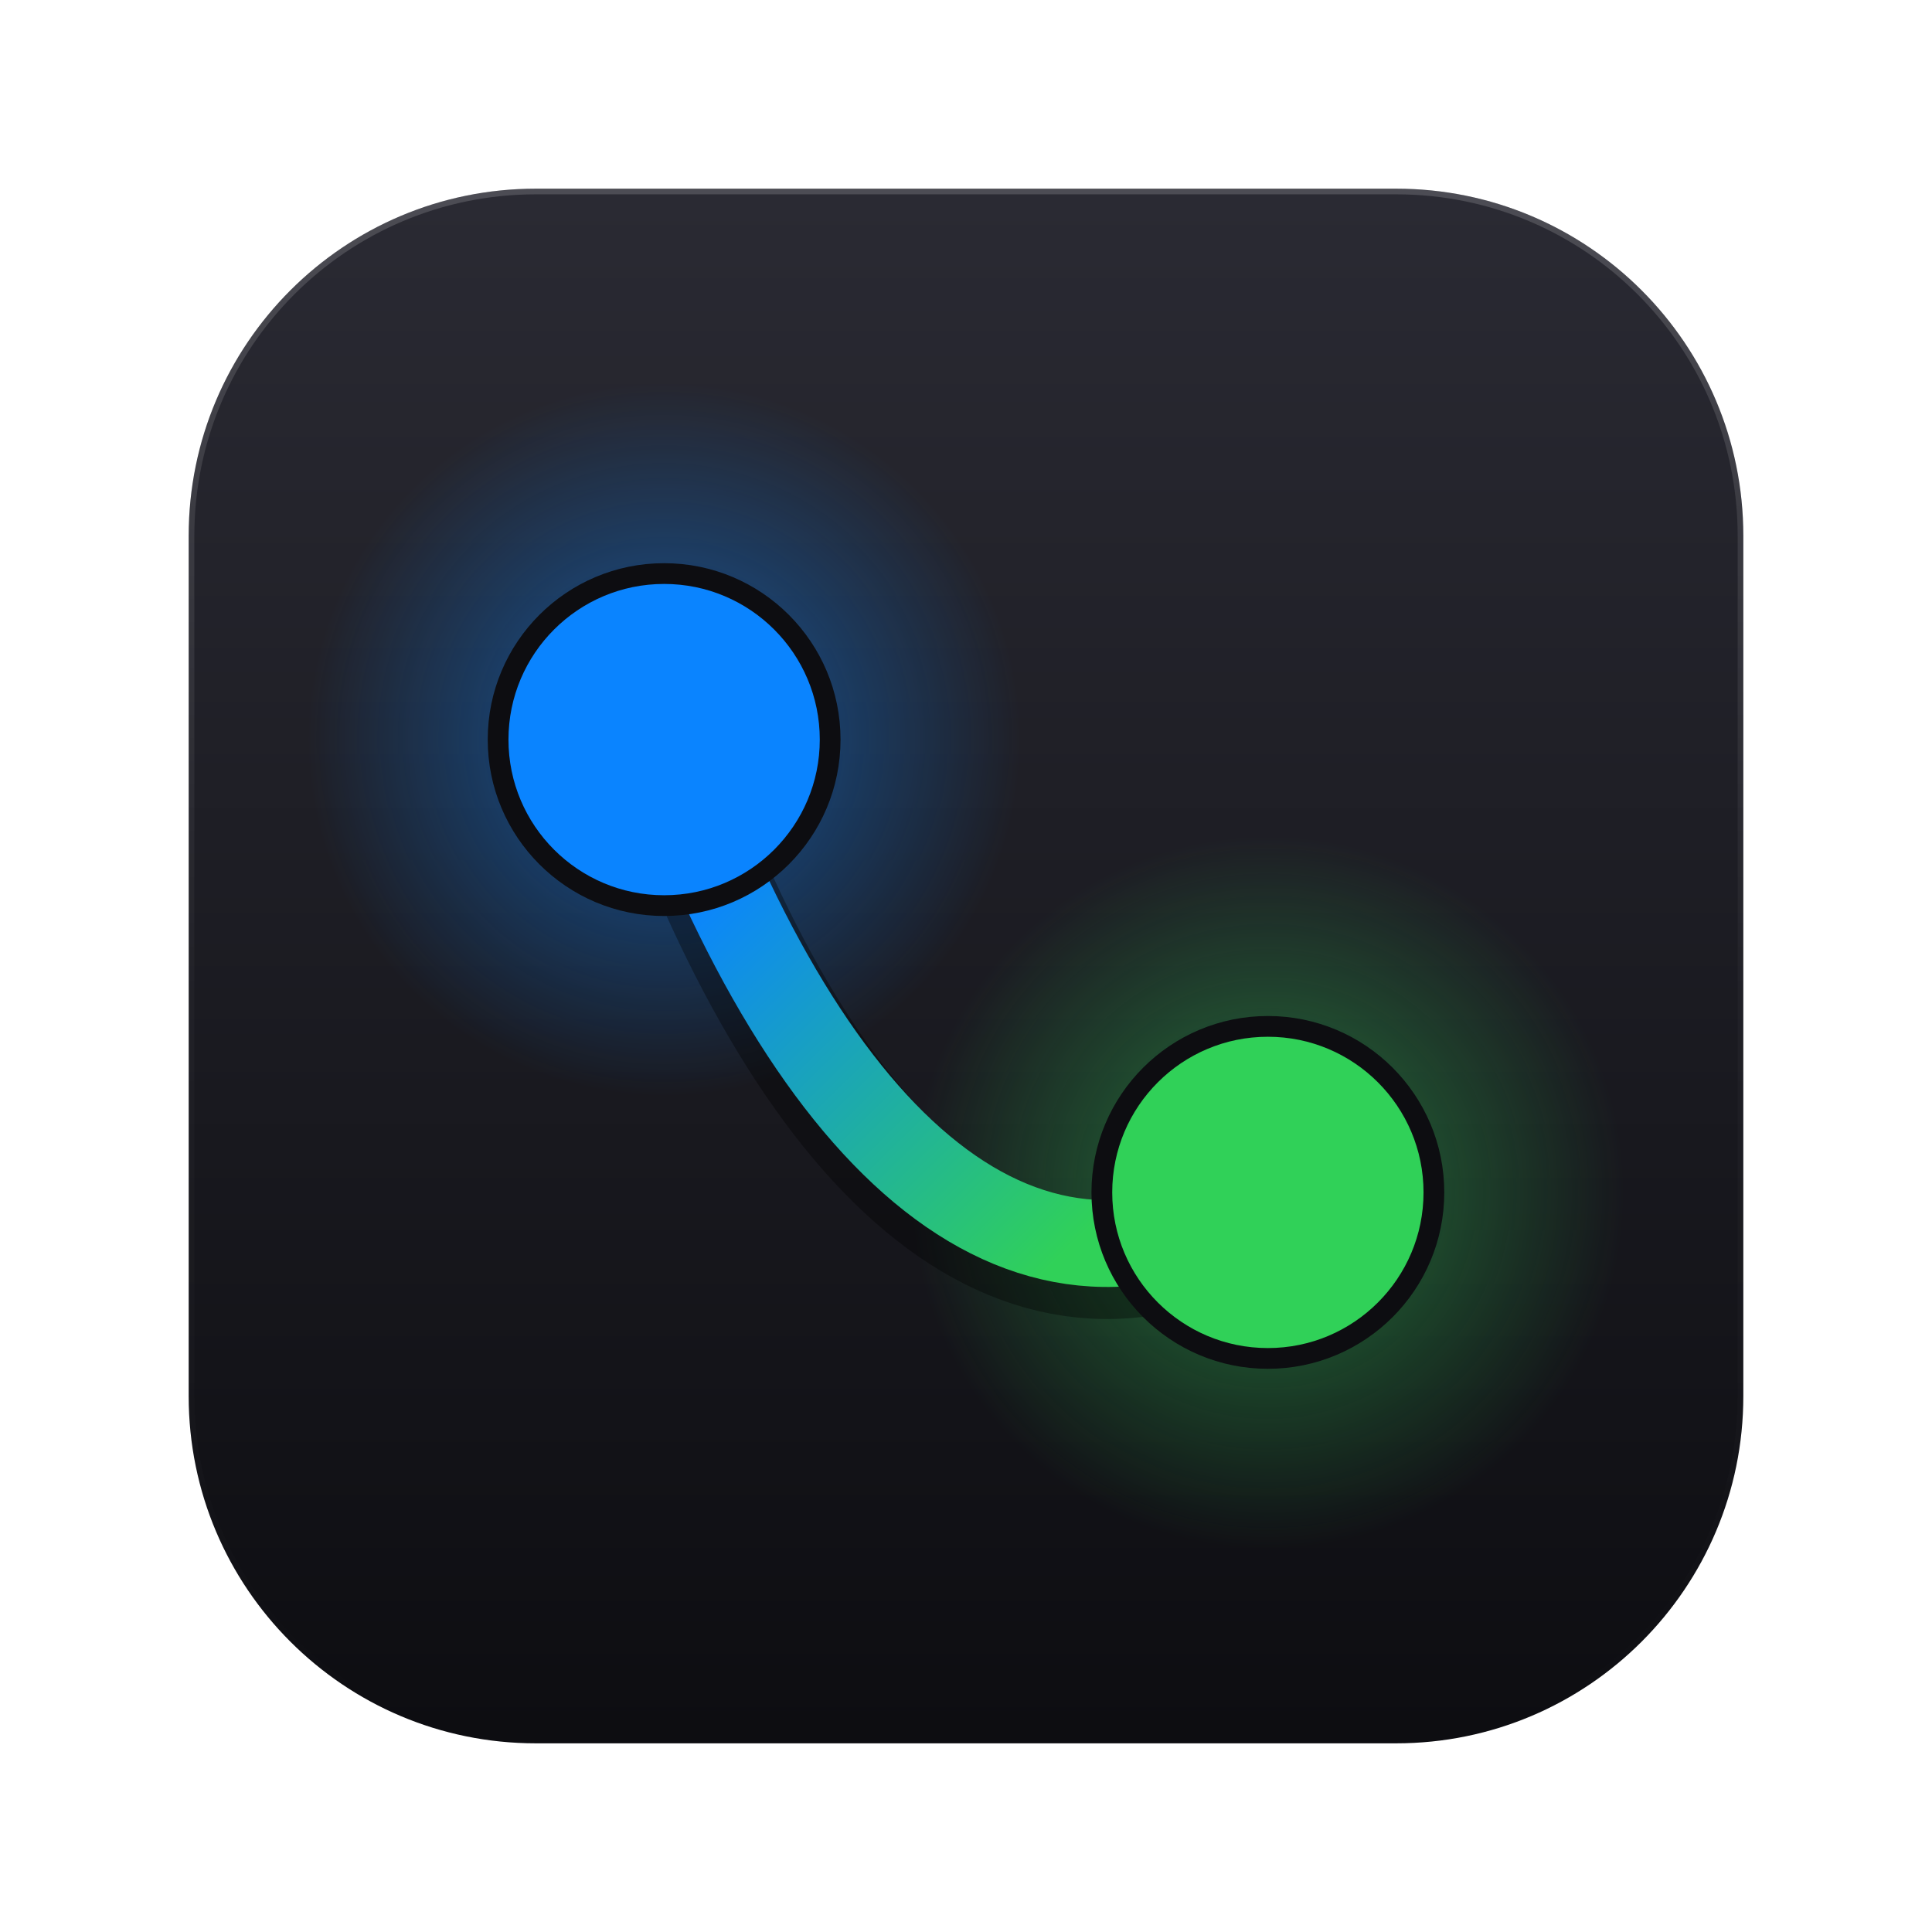
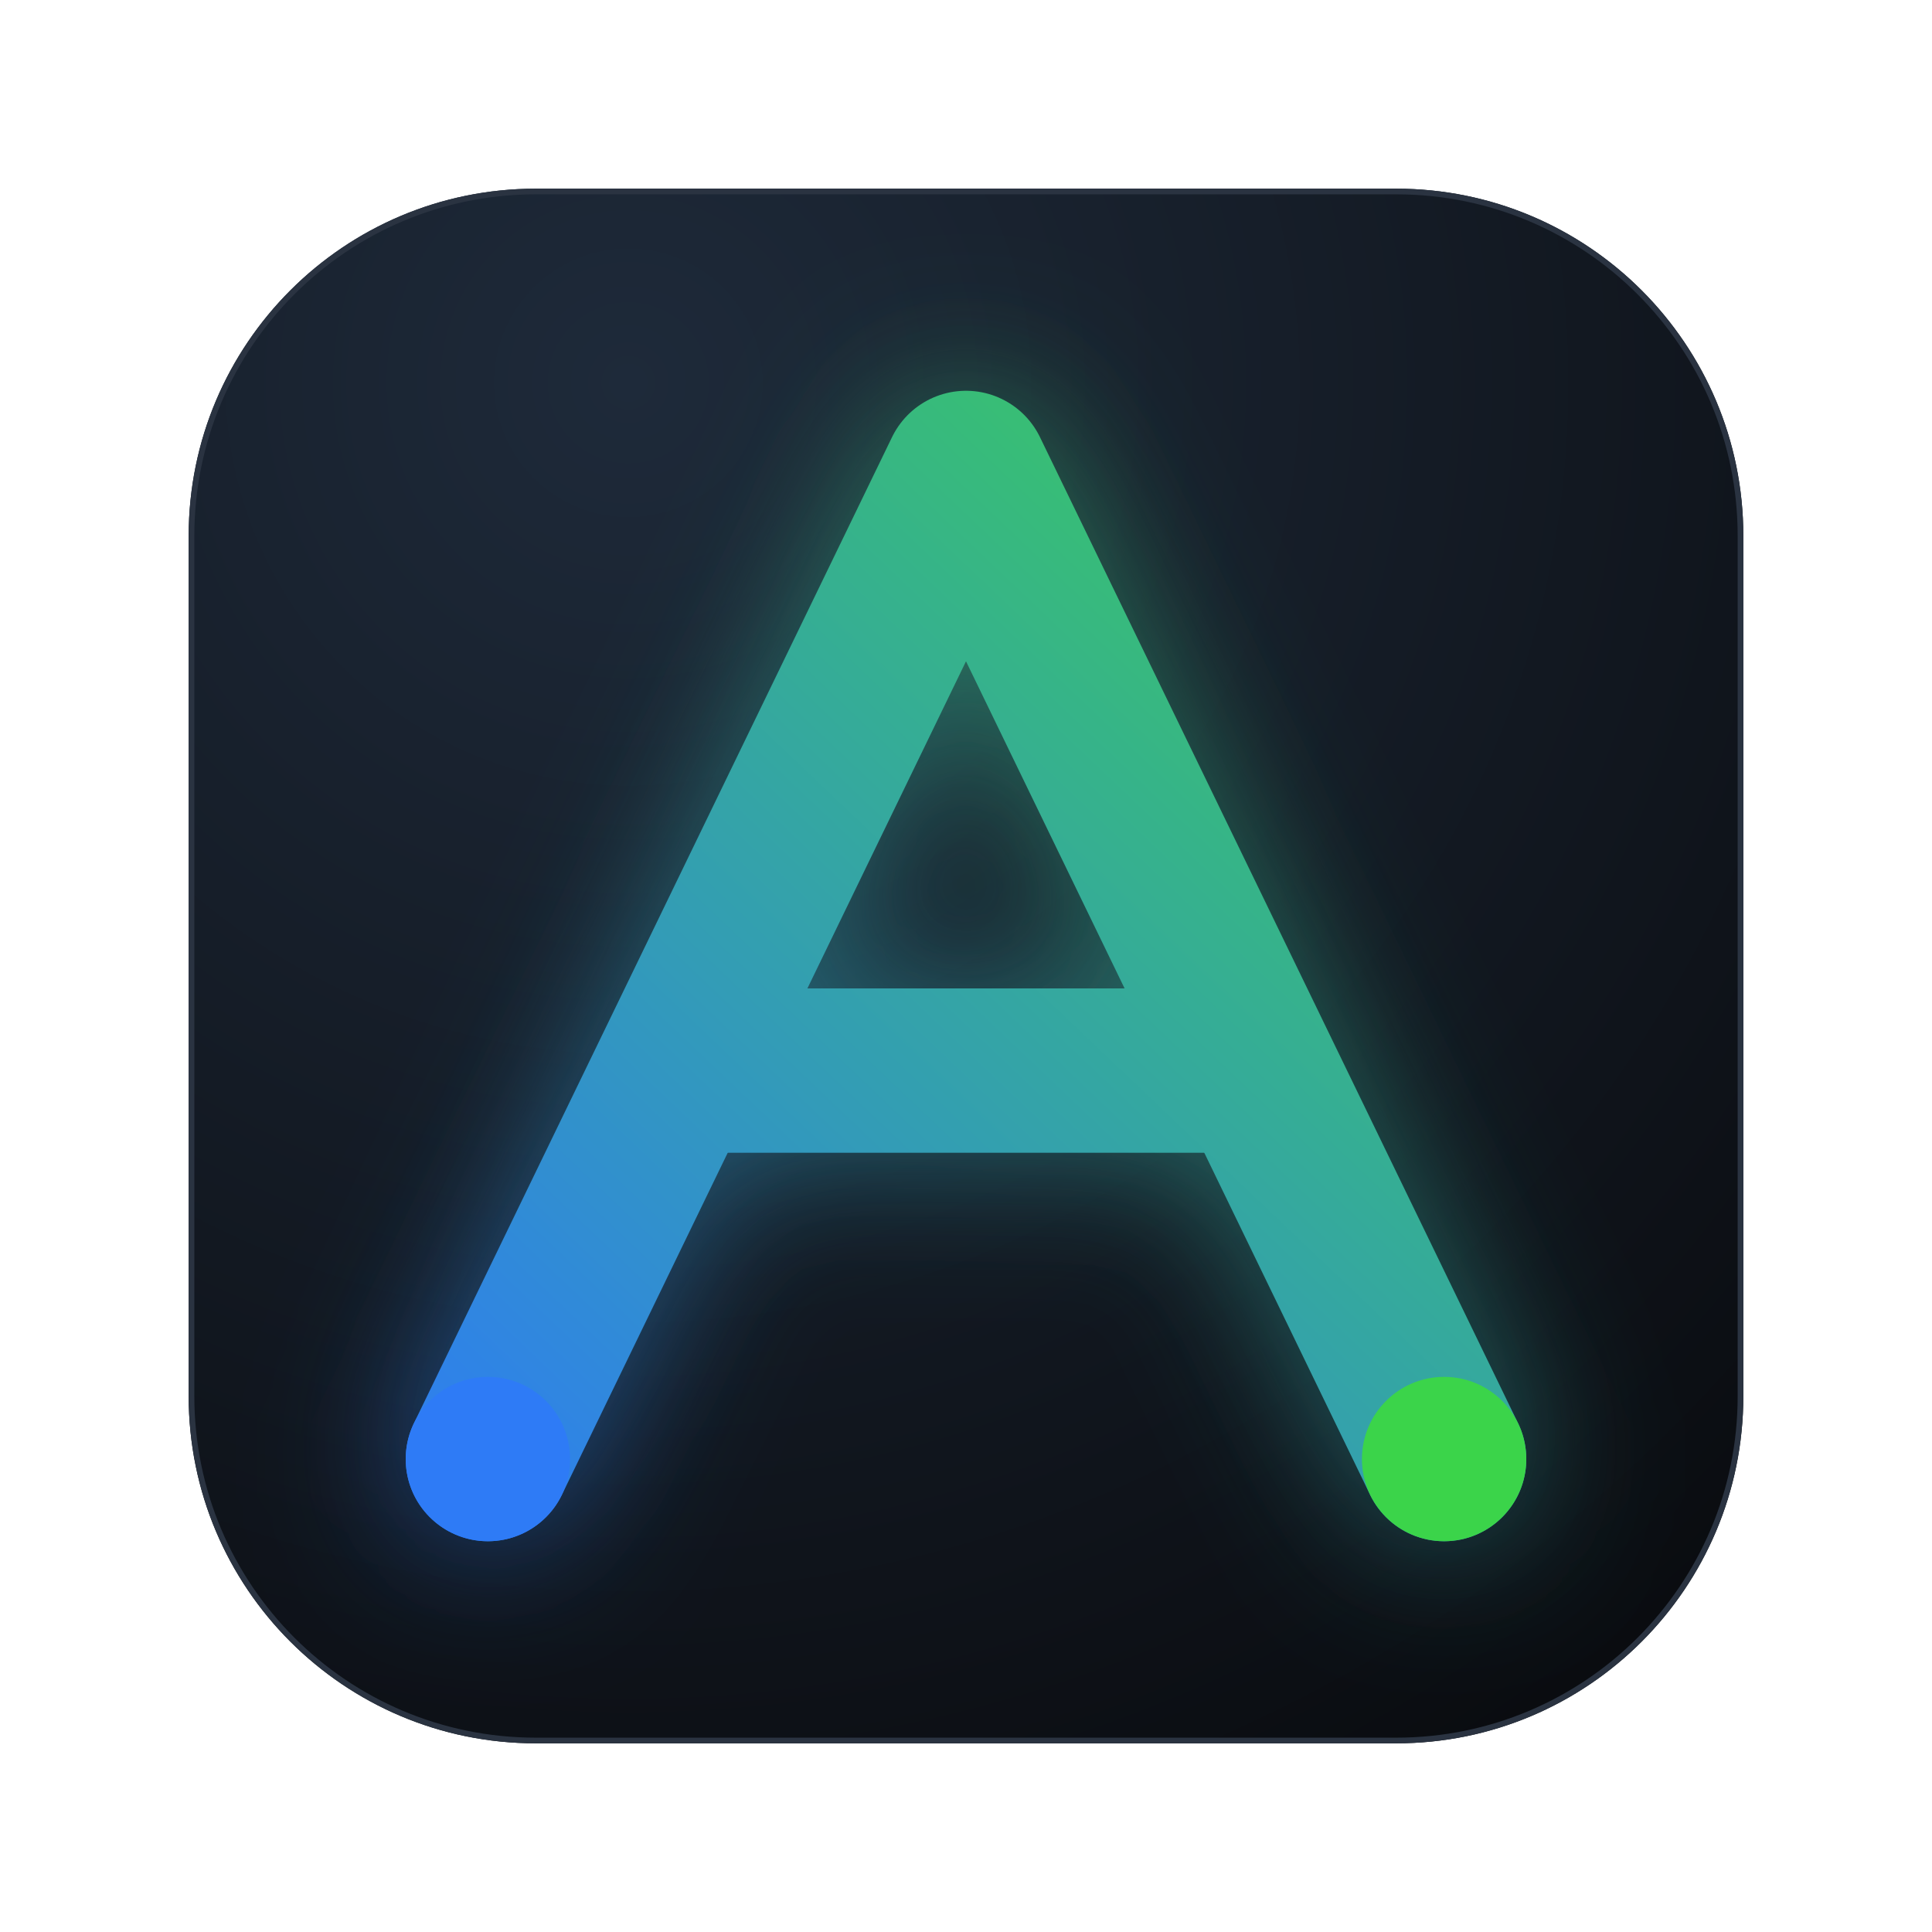
- <svg xmlns="http://www.w3.org/2000/svg" width="1024" height="1024" viewBox="0 0 1024 1024">
+ <svg xmlns="http://www.w3.org/2000/svg" width="1024" height="1024" viewBox="0 0 1024 1024" fill="none">
  <defs>
-     <linearGradient id="tile" x1="0" y1="0" x2="0" y2="1">
-       <stop offset="0" stop-color="#2A2A33" />
-       <stop offset="1" stop-color="#0D0D11" />
+     <linearGradient id="g" x1="24" y1="100" x2="100" y2="20" gradientUnits="userSpaceOnUse">
+       <stop offset="0" stop-color="#2E7BF6" />
+       <stop offset="1" stop-color="#3BD44A" />
    </linearGradient>
-     <linearGradient id="cable" x1="0.15" y1="0.2" x2="0.85" y2="0.8">
-       <stop offset="0" stop-color="#0A84FF" />
-       <stop offset="1" stop-color="#30D158" />
-     </linearGradient>
-     <linearGradient id="rim" x1="0" y1="0" x2="0" y2="1">
-       <stop offset="0" stop-color="#FFFFFF" stop-opacity="0.16" />
-       <stop offset="0.5" stop-color="#FFFFFF" stop-opacity="0.03" />
-       <stop offset="1" stop-color="#FFFFFF" stop-opacity="0" />
-     </linearGradient>
-     <radialGradient id="glowA" cx="0.5" cy="0.5" r="0.5">
-       <stop offset="0" stop-color="#0A84FF" stop-opacity="0.55" />
-       <stop offset="1" stop-color="#0A84FF" stop-opacity="0" />
+     <radialGradient id="tileGlow" cx="0.28" cy="0.12" r="1.05">
+       <stop offset="0" stop-color="#1E2A3A" />
+       <stop offset="1" stop-color="#0A0C10" />
    </radialGradient>
-     <radialGradient id="glowB" cx="0.5" cy="0.5" r="0.5">
-       <stop offset="0" stop-color="#30D158" stop-opacity="0.5" />
-       <stop offset="1" stop-color="#30D158" stop-opacity="0" />
-     </radialGradient>
+     <filter id="soft" x="-60%" y="-60%" width="220%" height="220%">
+       <feGaussianBlur stdDeviation="5" />
+     </filter>
+     <clipPath id="tileClip">
+       <rect x="100" y="100" width="824" height="824" rx="184" />
+     </clipPath>
  </defs>
-   <rect x="100" y="100" width="824" height="824" rx="184" fill="url(#tile)" />
-   <rect x="101.5" y="101.5" width="821" height="821" rx="182.5" fill="none" stroke="url(#rim)" stroke-width="3" />
-   <circle cx="352" cy="392" r="190" fill="url(#glowA)" />
-   <circle cx="672" cy="632" r="190" fill="url(#glowB)" />
-   <path d="M352 392 C 430 610, 545 712, 672 632" fill="none" stroke="#000000" stroke-opacity="0.35" stroke-width="60" stroke-linecap="round" transform="translate(0,10)" />
-   <path d="M352 392 C 430 610, 545 712, 672 632" fill="none" stroke="url(#cable)" stroke-width="46" stroke-linecap="round" />
-   <circle cx="352" cy="392" r="88" fill="#0A84FF" />
-   <circle cx="352" cy="392" r="88" fill="none" stroke="#0D0D11" stroke-width="11" />
-   <circle cx="672" cy="632" r="88" fill="#30D158" />
-   <circle cx="672" cy="632" r="88" fill="none" stroke="#0D0D11" stroke-width="11" />
+   <rect x="100" y="100" width="824" height="824" rx="184" fill="url(#tileGlow)" />
+   <rect x="101.5" y="101.5" width="821" height="821" rx="182.5" fill="none" stroke="#2A3341" stroke-width="3" />
+   <g clip-path="url(#tileClip)">
+     <g transform="translate(36.86 28.94) scale(7.919)" fill="none" stroke-linecap="round" stroke-linejoin="round">
+       <g opacity="0.55" filter="url(#soft)" stroke="url(#g)" stroke-width="11">
+         <path d="M28 94 L60 28 L92 94" />
+         <path d="M42 68 L78 68" />
+       </g>
+       <g stroke="url(#g)" stroke-width="11">
+         <path d="M28 94 L60 28 L92 94" />
+         <path d="M42 68 L78 68" />
+       </g>
+       <circle cx="28" cy="94" r="5.5" fill="#2E7BF6" />
+       <circle cx="92" cy="94" r="5.5" fill="#3BD44A" />
+     </g>
+   </g>
</svg>
